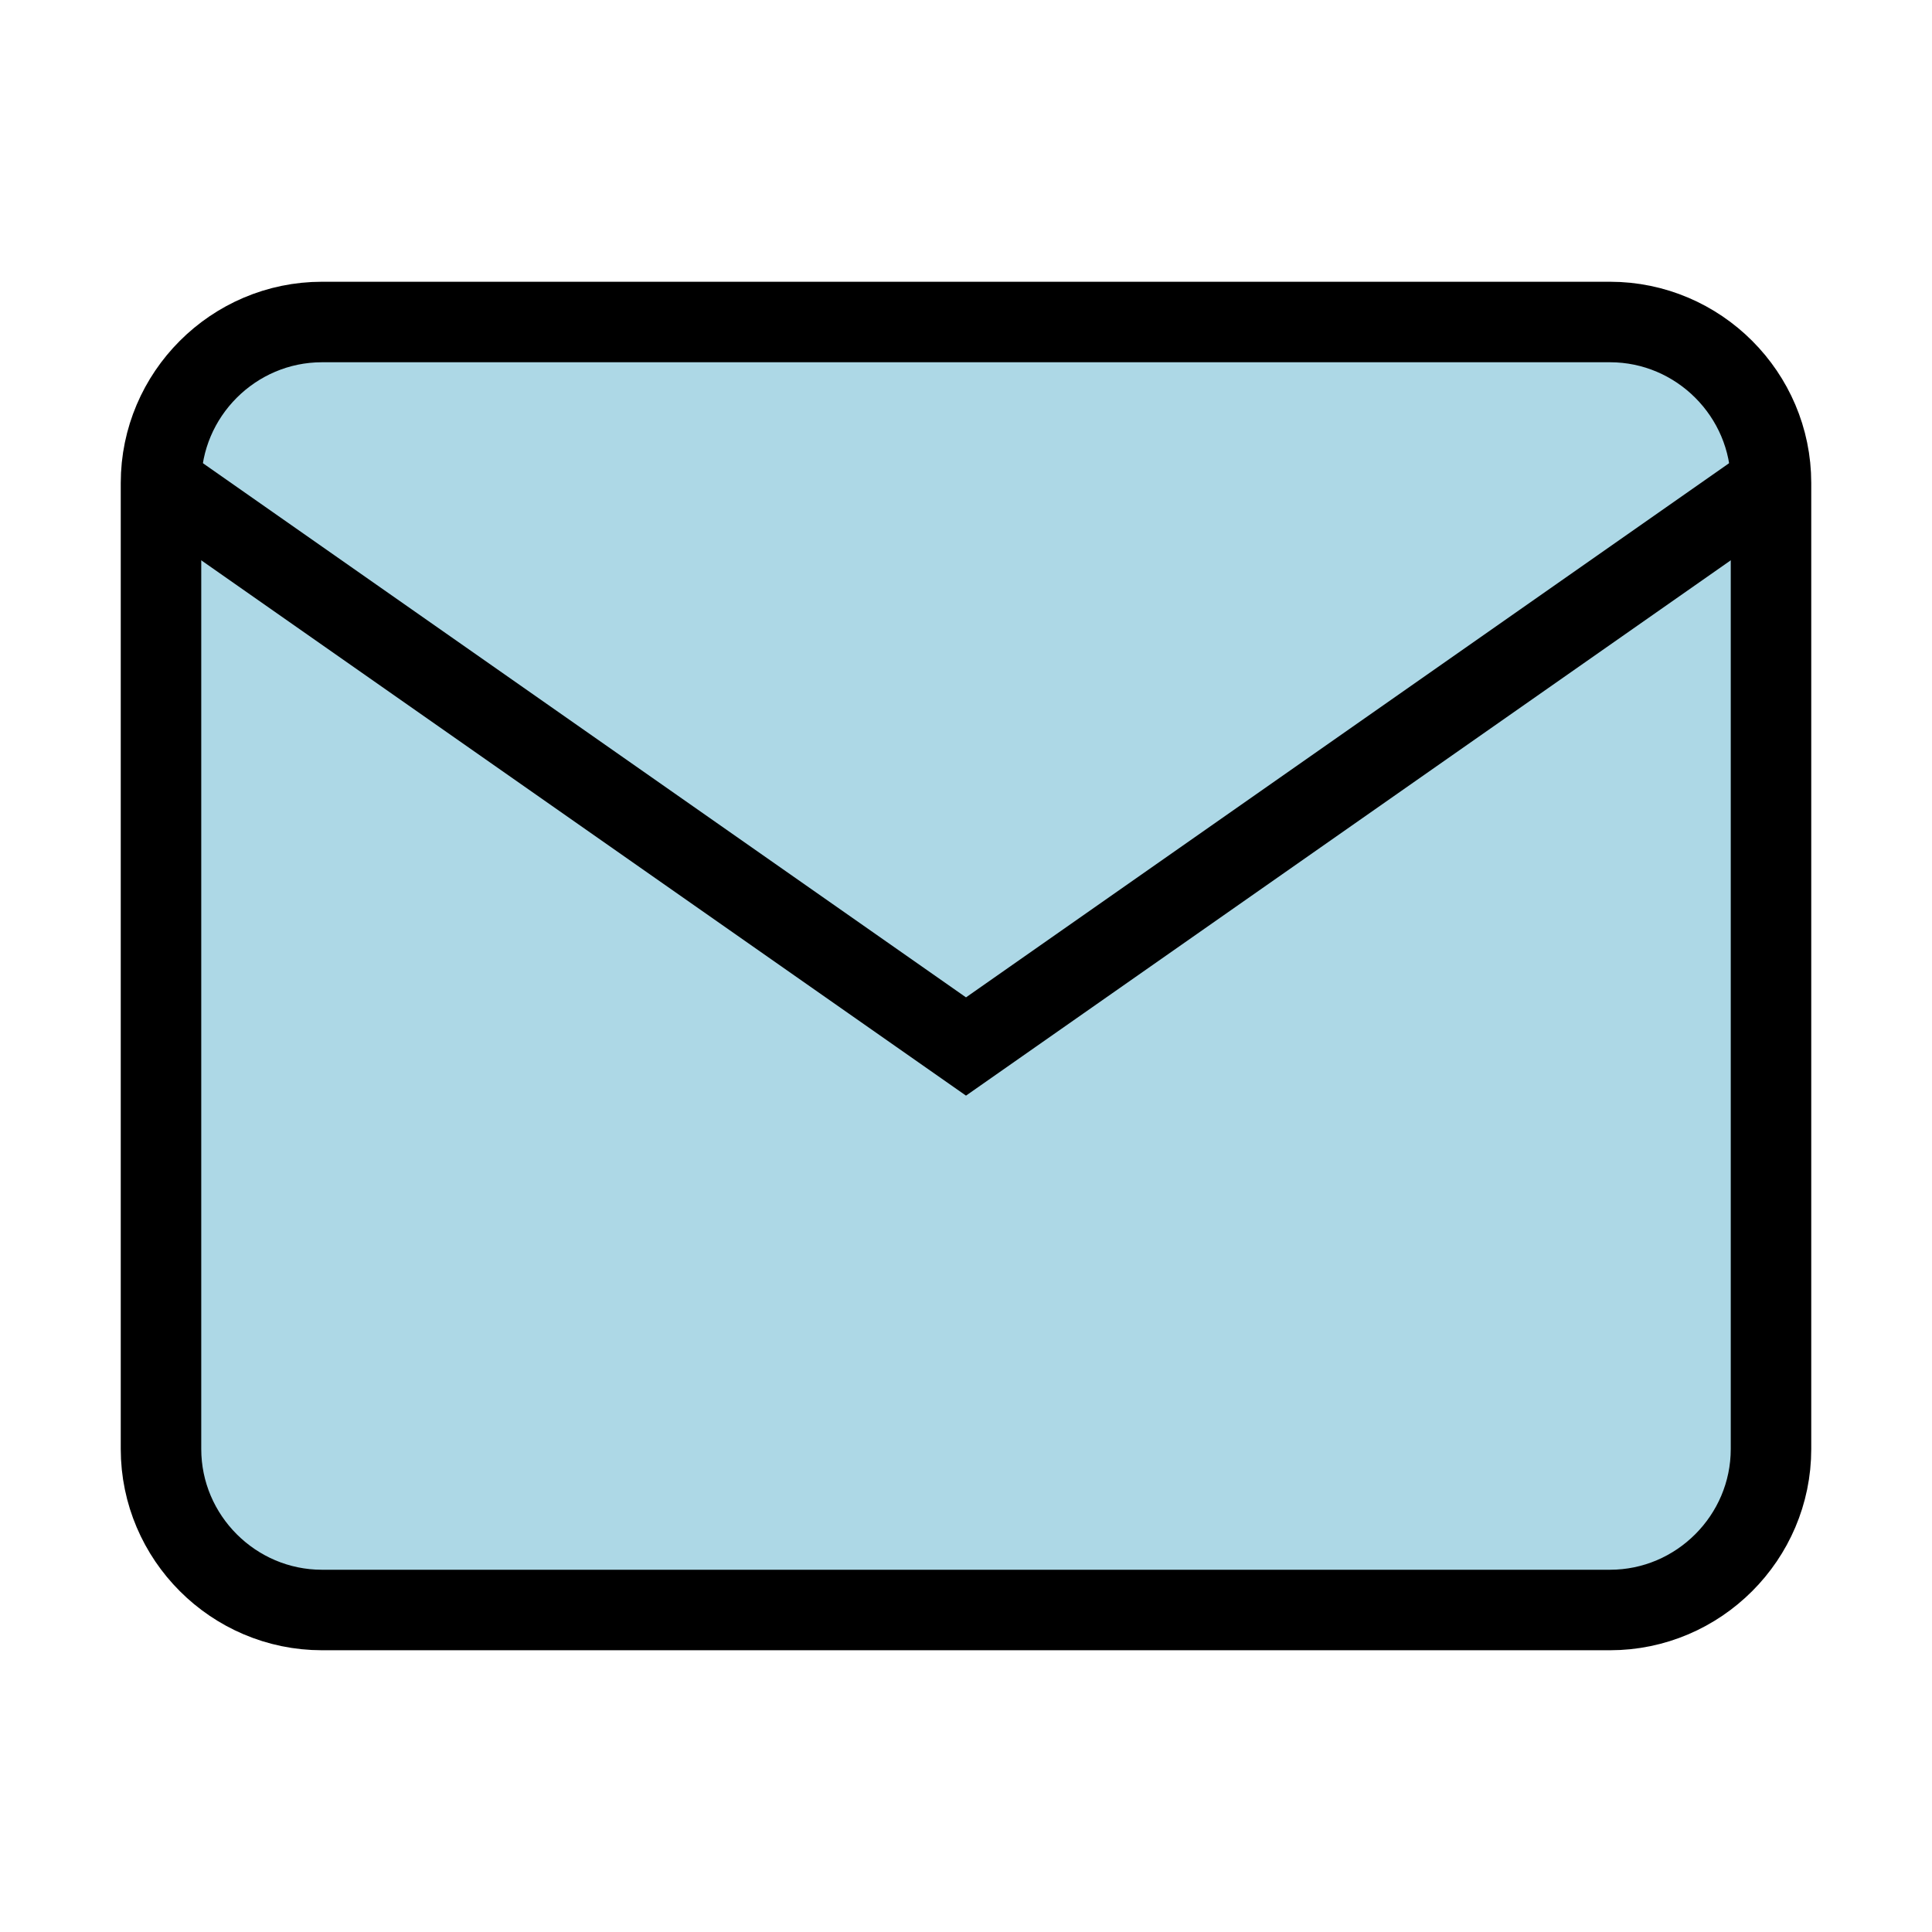
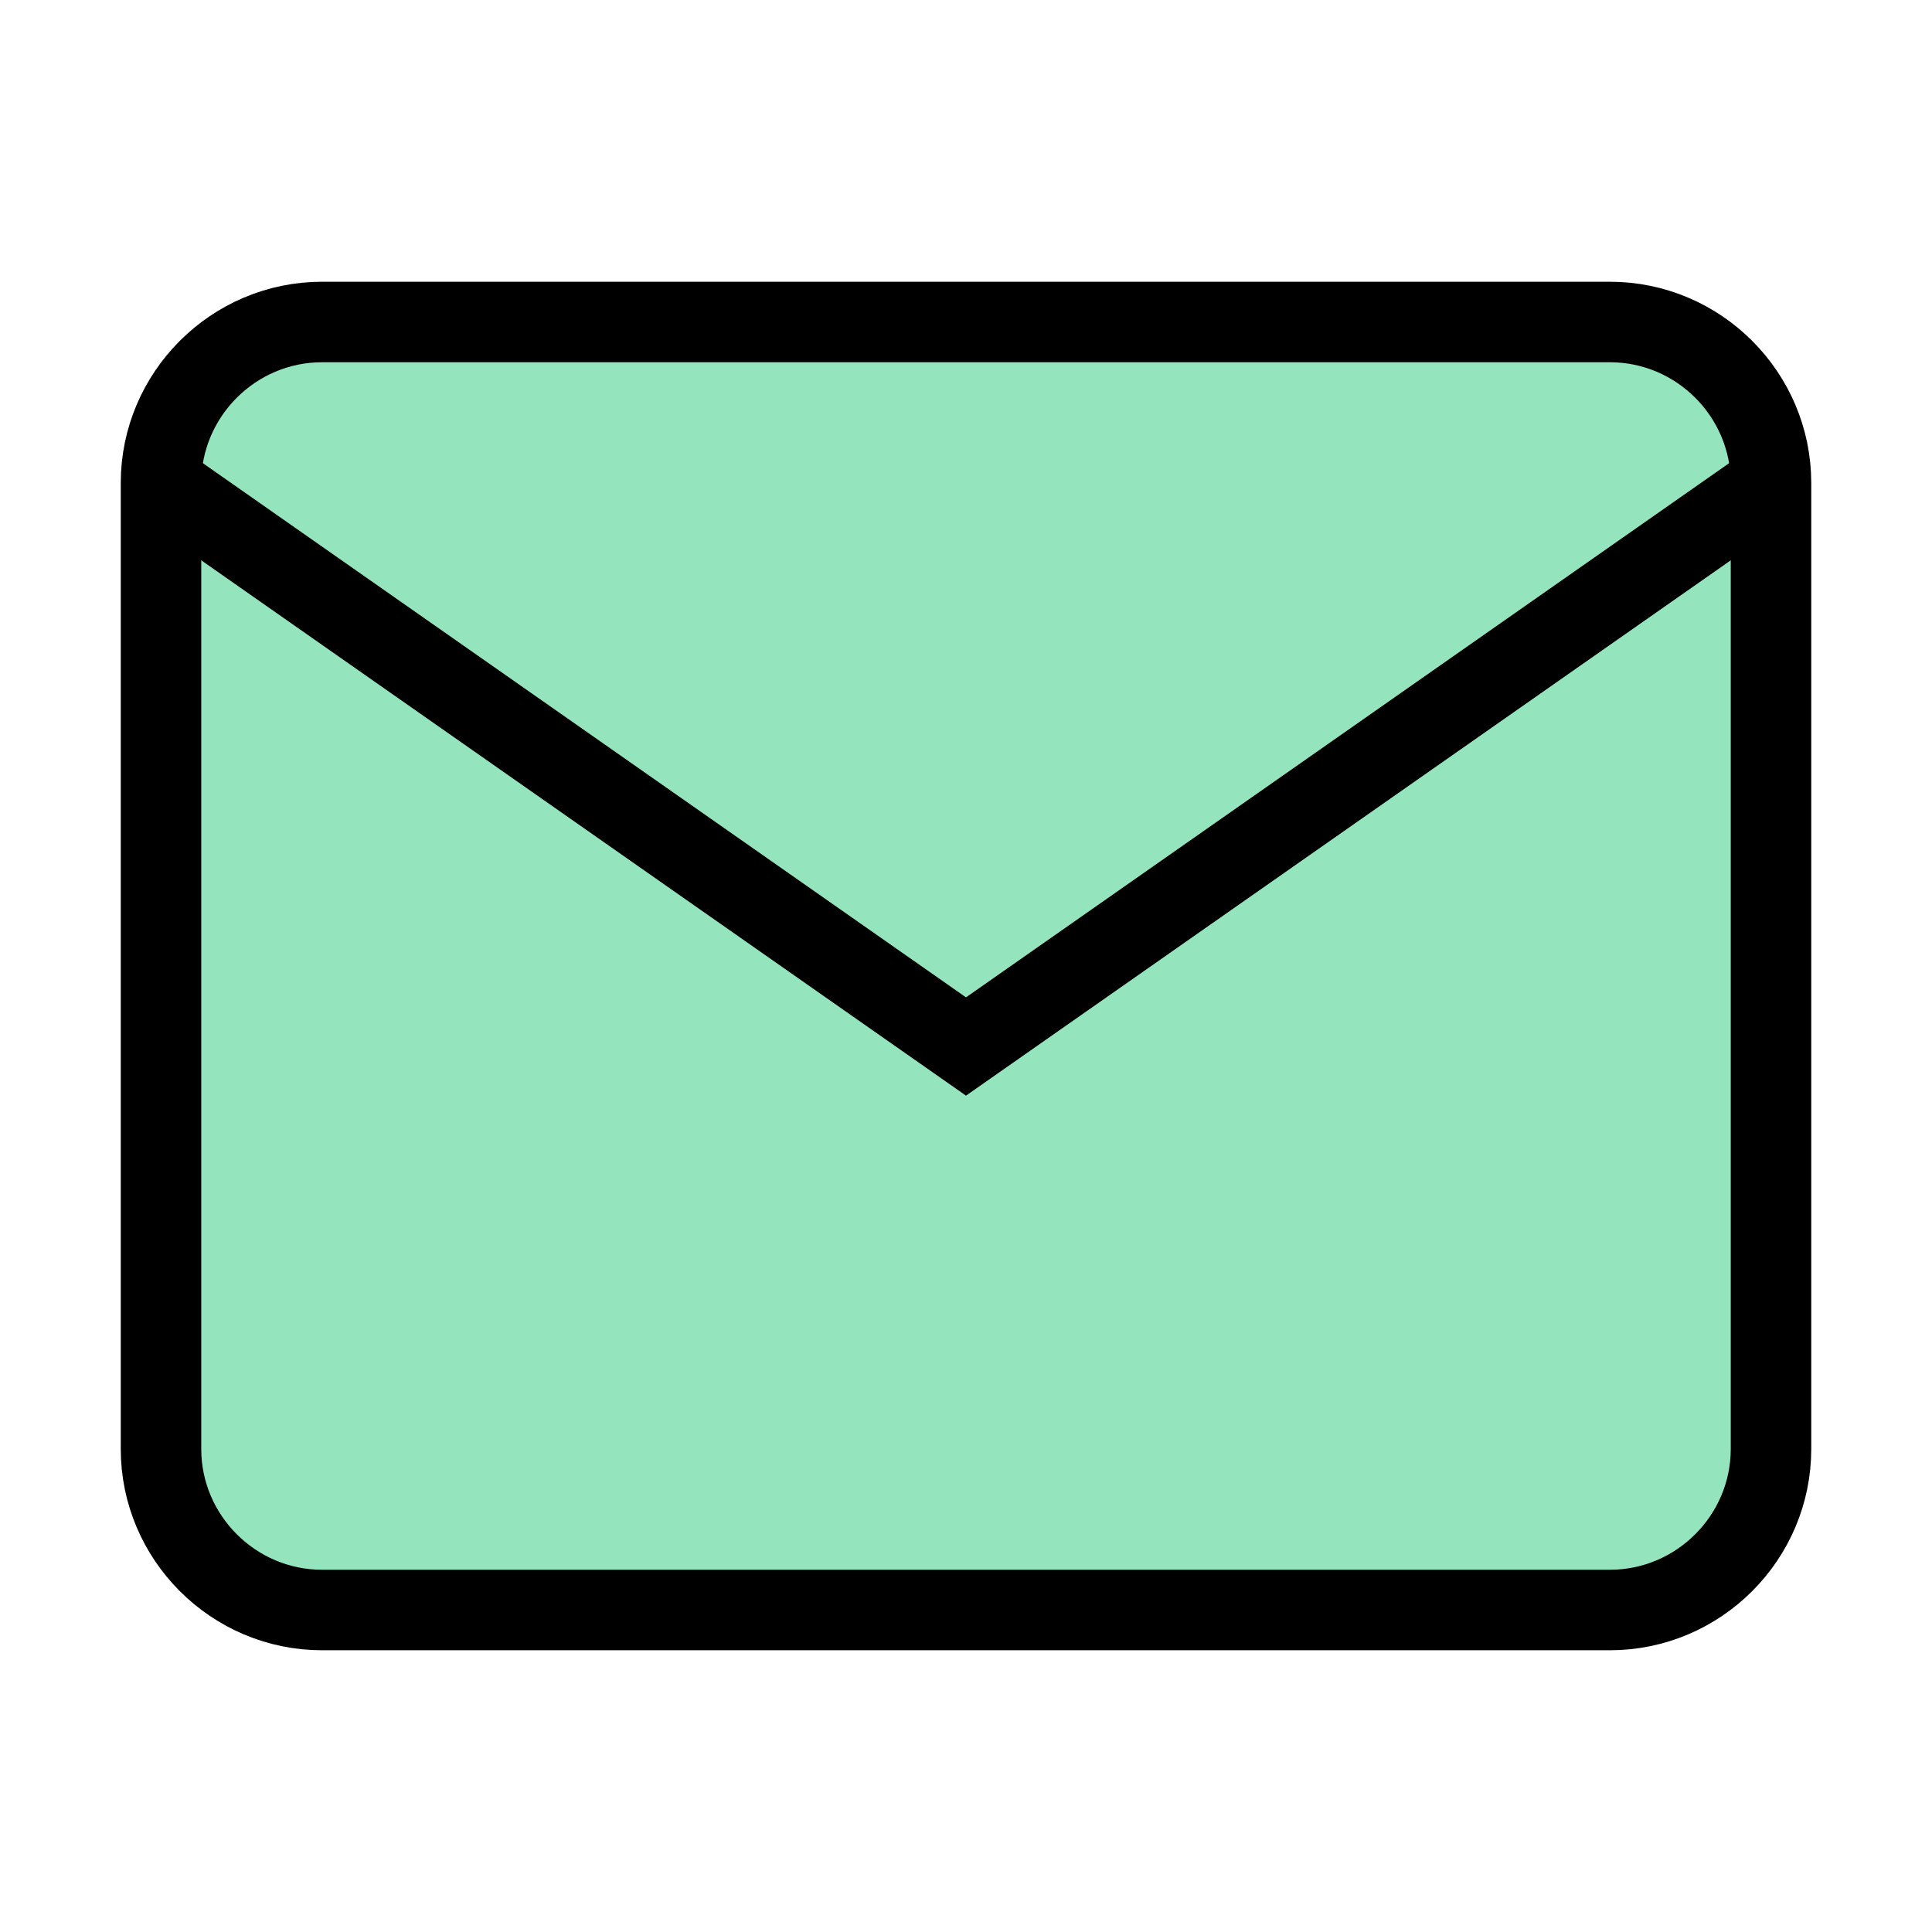
- <svg xmlns="http://www.w3.org/2000/svg" width="16" height="16" viewBox="0 0 24 24" fill="lightblue" stroke="black">
+ <svg xmlns="http://www.w3.org/2000/svg" width="16" height="16" viewBox="0 0 24 24" fill="rgb(148, 228, 189)" stroke="black">
  <path d="M4 4h16c1.1 0 2 .9 2 2v12c0 1.1-.9 2-2 2H4c-1.1 0-2-.9-2-2V6c0-1.1.9-2 2-2z" />
  <polyline points="22,6 12,13 2,6" />
</svg>
